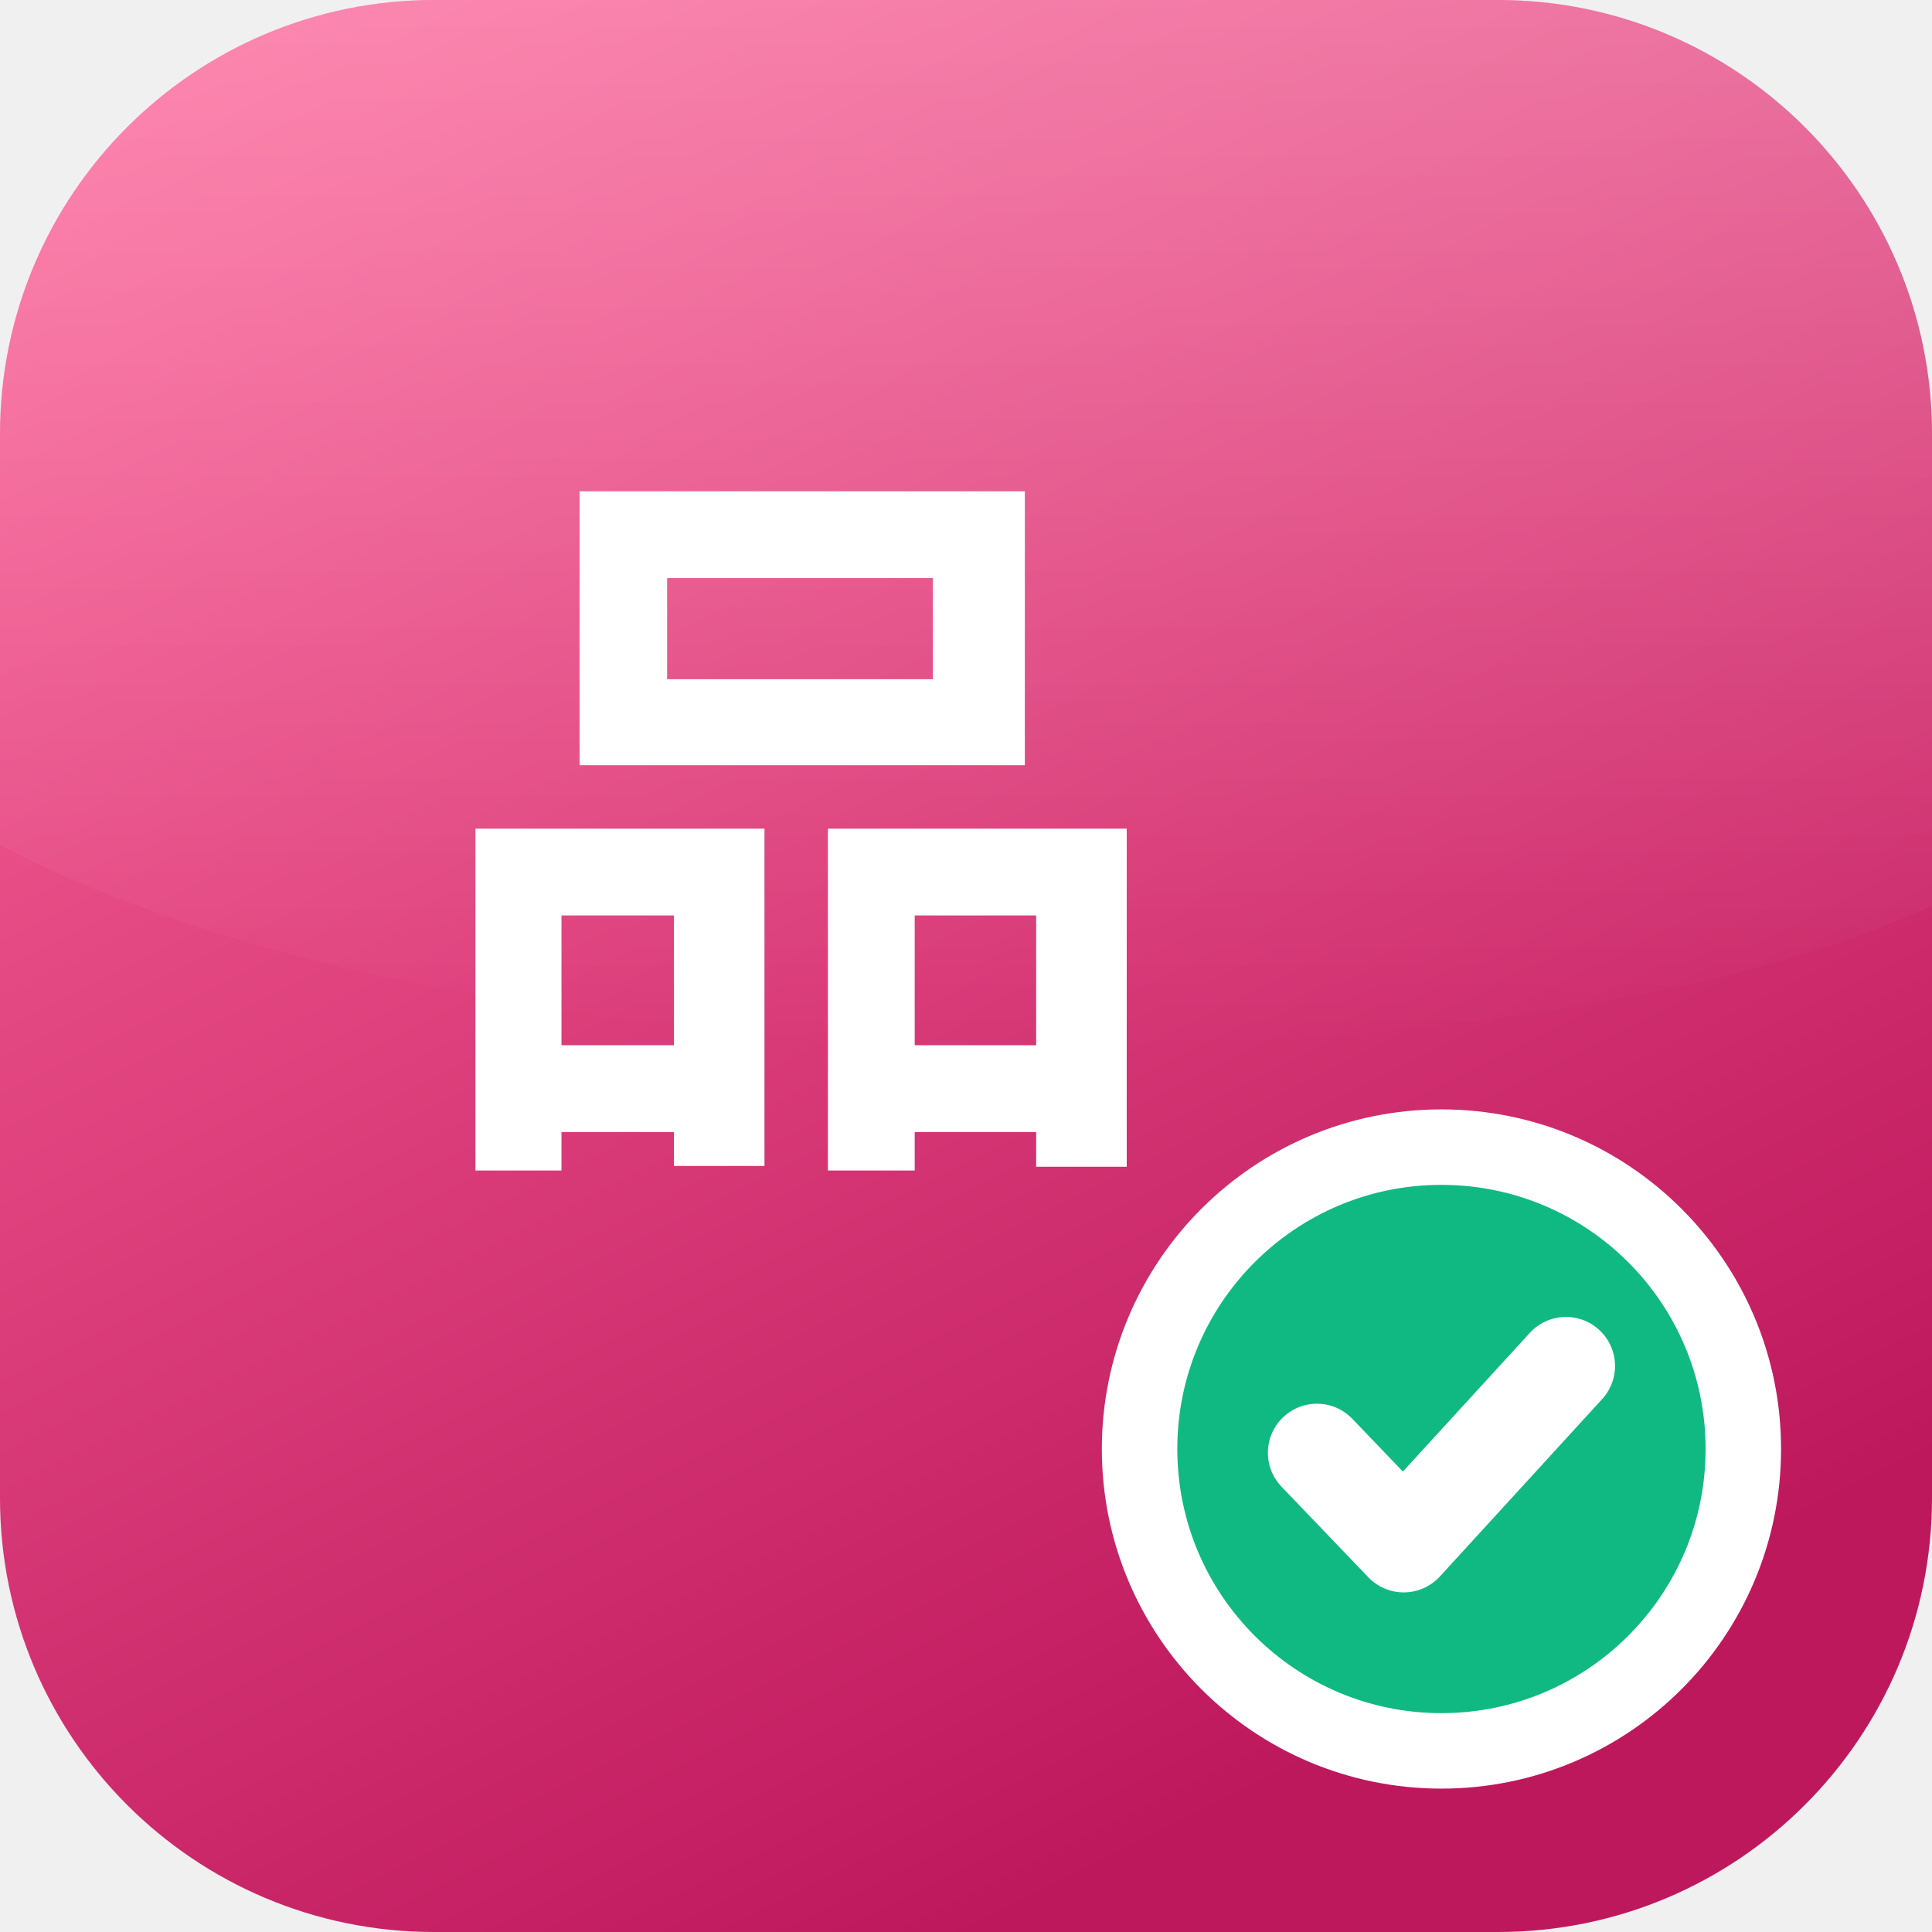
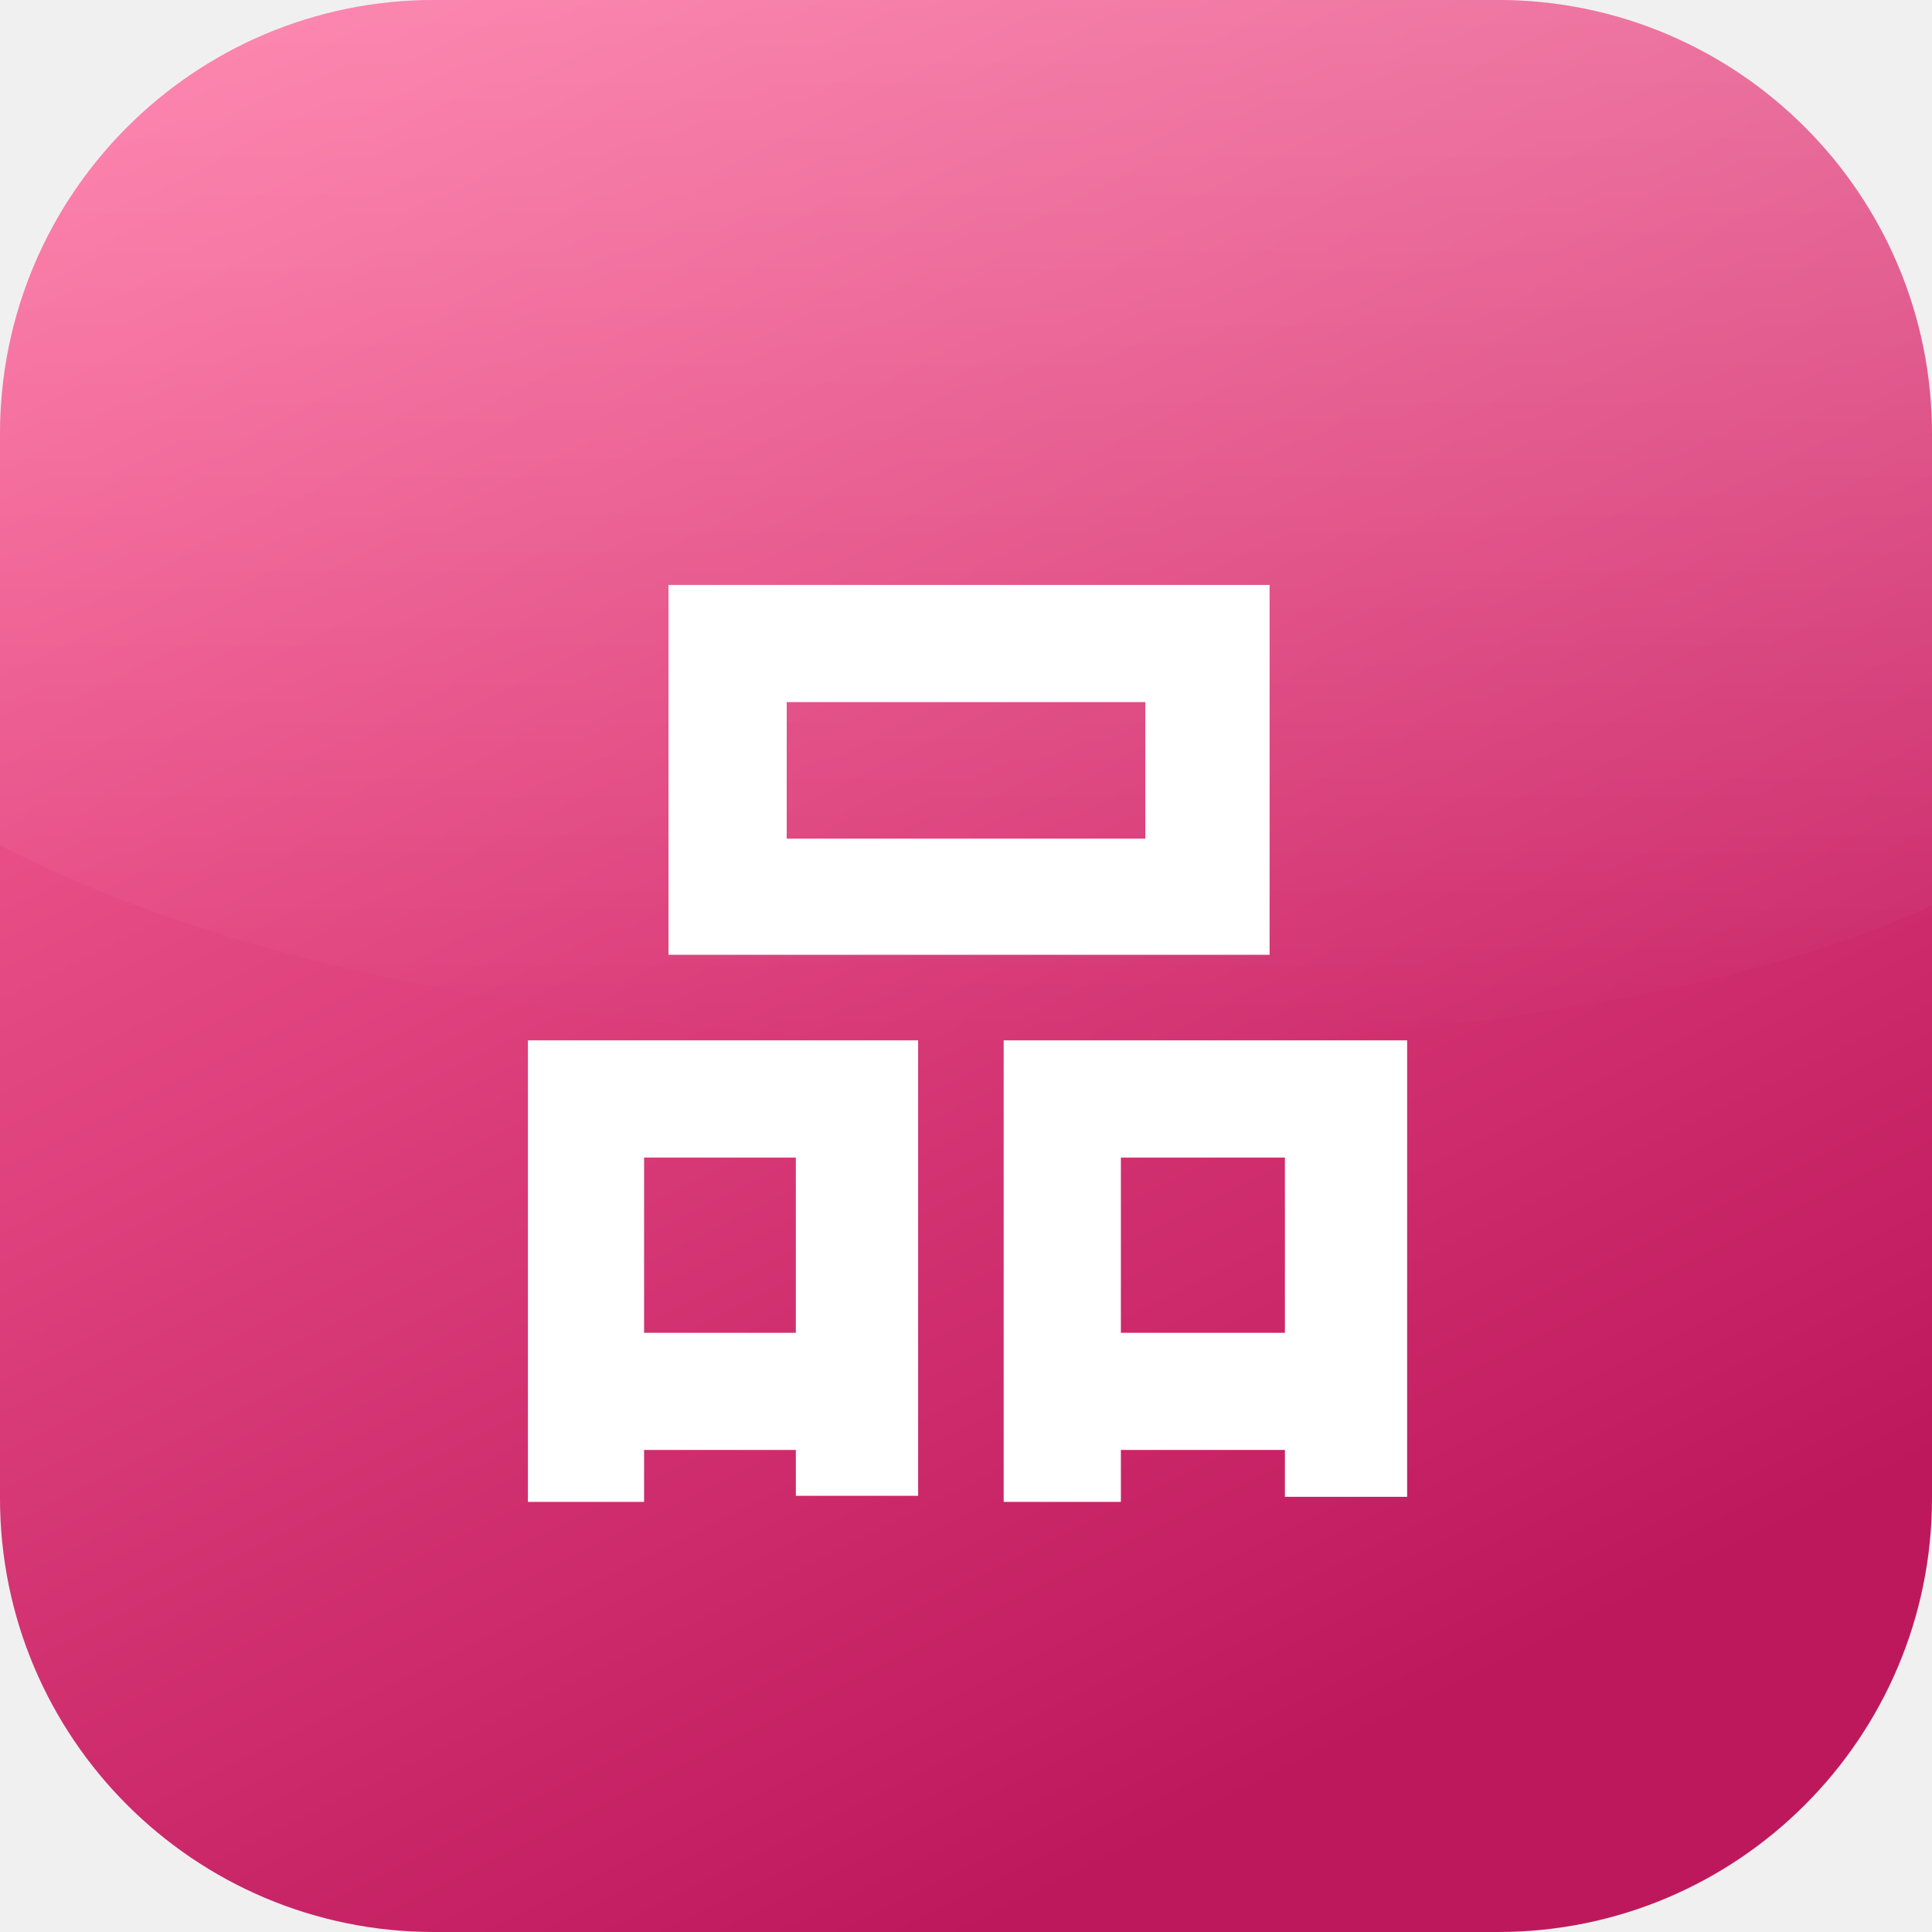
<svg xmlns="http://www.w3.org/2000/svg" viewBox="0 0 512 512" width="512" height="512">
  <defs>
    <linearGradient id="bg" x1="0" y1="0" x2="0.5" y2="1">
      <stop offset="0" stop-color="#FF6B9D" />
      <stop offset="1" stop-color="#BE185D" />
    </linearGradient>
    <linearGradient id="hi" x1="0" y1="0" x2="0" y2="1">
      <stop offset="0" stop-color="#ffffff" stop-opacity="0.22" />
      <stop offset="1" stop-color="#ffffff" stop-opacity="0" />
    </linearGradient>
  </defs>
  <rect width="512" height="512" rx="115" fill="url(#bg)" />
  <path d="M0 115C0 51 51 0 115 0h282c64 0 115 51 115 115v125C400 292 130 292 0 224z" fill="url(#hi)" />
-   <text x="212" y="205" text-anchor="middle" dominant-baseline="central" font-family="'PingFang SC','Hiragino Sans GB','Microsoft YaHei','Noto Sans CJK SC',sans-serif" font-size="200" font-weight="600" fill="#ffffff">品</text>
-   <circle cx="382" cy="384" r="80" fill="#10B981" stroke="#ffffff" stroke-width="20" />
-   <path d="M349 385l23 24 43-47" fill="none" stroke="#ffffff" stroke-width="26" stroke-linecap="round" stroke-linejoin="round" />
+   <text x="256" y="256" text-anchor="middle" dominant-baseline="central" font-family="'PingFang SC','Hiragino Sans GB','Microsoft YaHei','Noto Sans CJK SC',sans-serif" font-size="270" font-weight="600" fill="#ffffff">品</text>
</svg>
